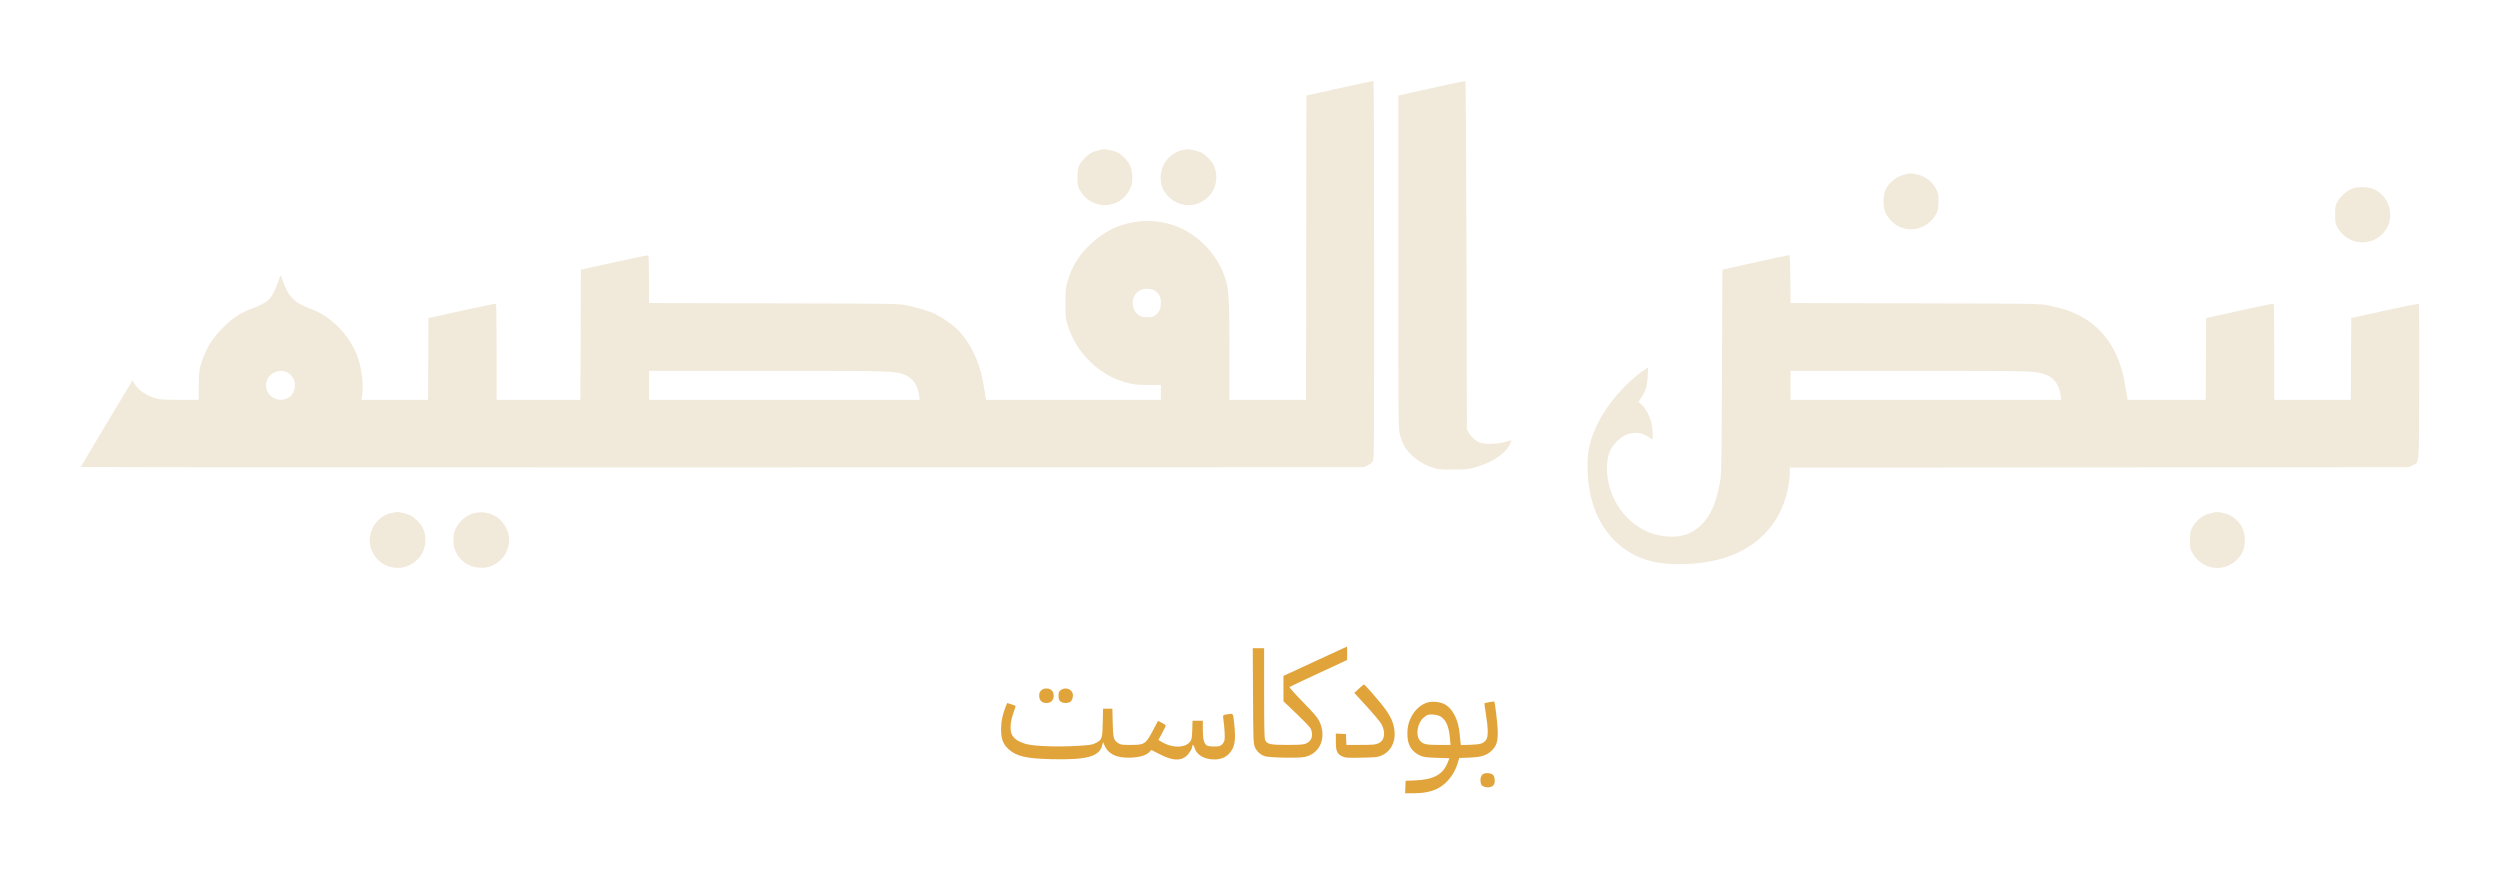
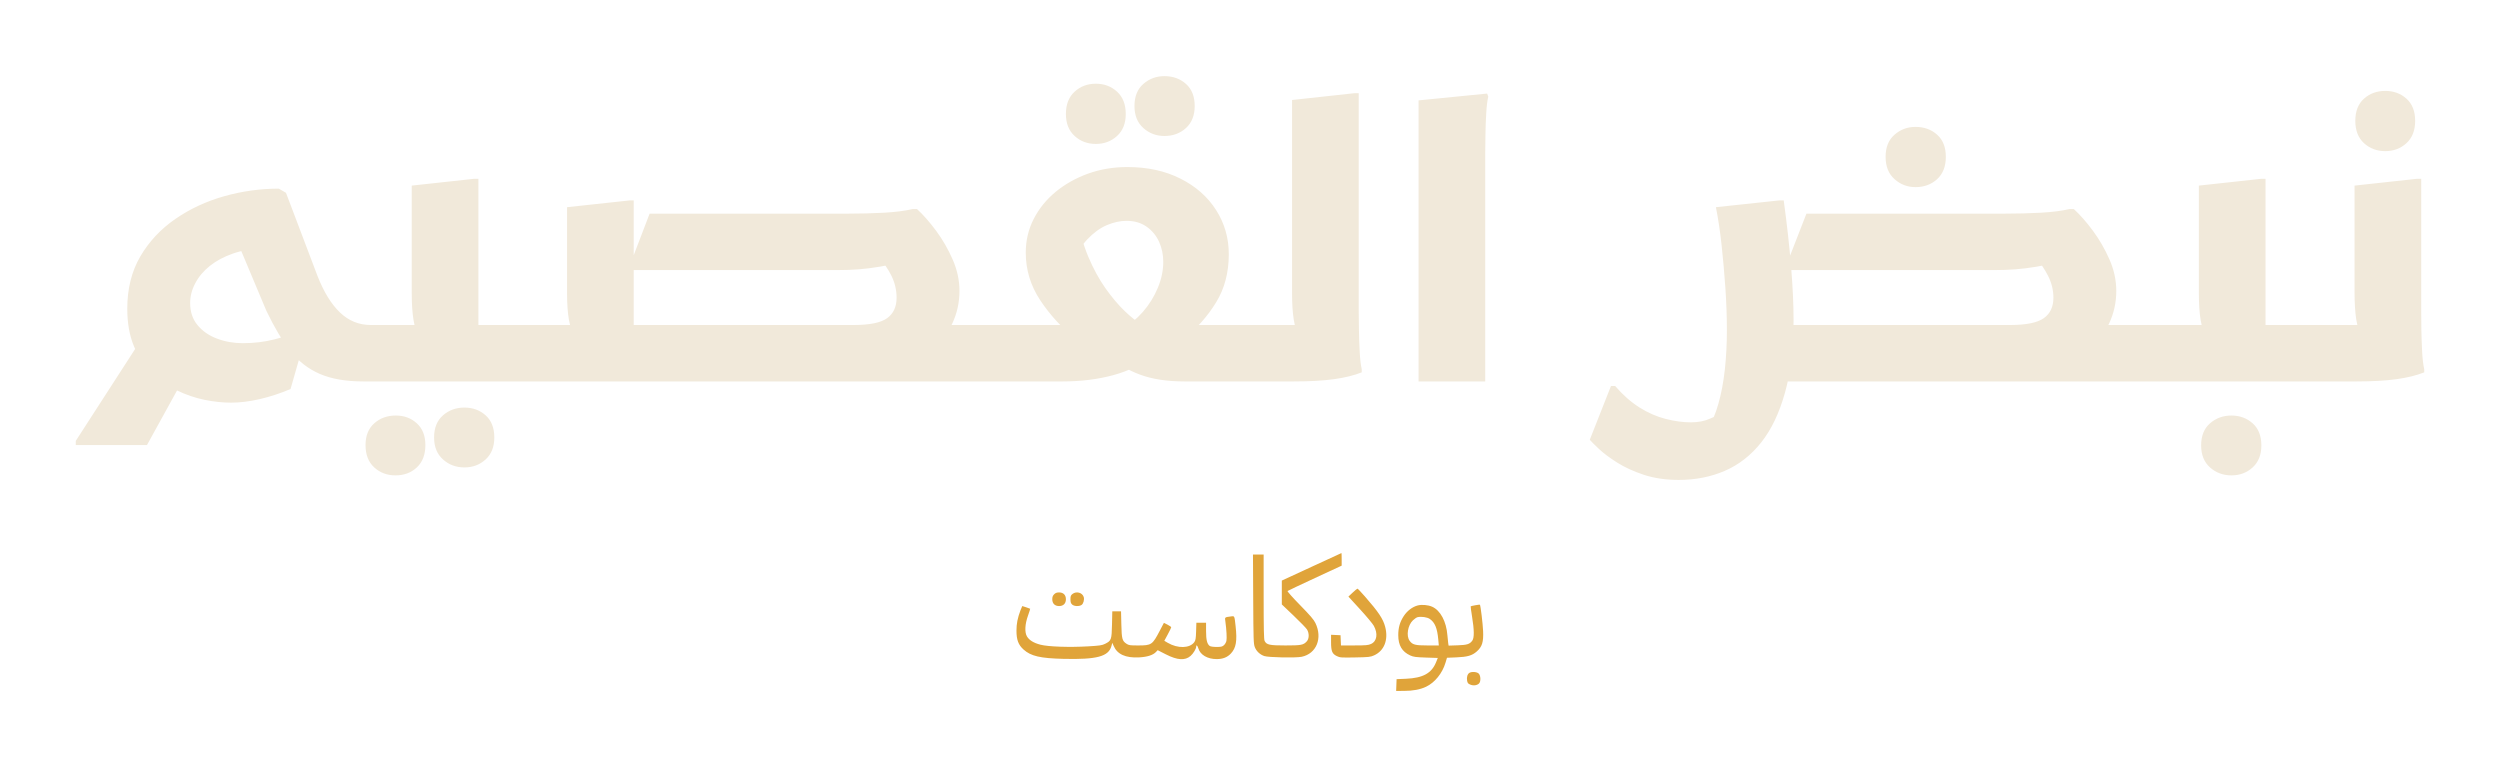
- <svg xmlns="http://www.w3.org/2000/svg" viewBox="450 2300 3101 1084" width="3101" height="1084">
-   <path fill="#F1E9DA" fill-rule="evenodd" d="M 2111.500 2409.373 L 2070.500 2418.514 2070.247 2607.257 L 2069.995 2796 2022.497 2796 L 1975 2796 1974.977 2738.250 C 1974.953 2676.373, 1974.251 2660.794, 1970.954 2649 C 1962.064 2617.191, 1936.400 2589.873, 1905.500 2579.325 C 1884.877 2572.285, 1861.417 2572.398, 1840.054 2579.639 C 1813.647 2588.591, 1787.697 2612.986, 1778.115 2637.868 C 1772.196 2653.239, 1771.528 2657.098, 1771.513 2676 C 1771.502 2691.339, 1771.785 2694.485, 1773.811 2701.482 C 1779.039 2719.545, 1788.893 2735.848, 1802.347 2748.697 C 1816.541 2762.252, 1830.044 2769.971, 1847.989 2774.791 C 1856.255 2777.011, 1859.628 2777.355, 1873.750 2777.423 L 1890 2777.500 1890 2786.750 L 1890 2796 1781.545 2796 L 1673.091 2796 1672.562 2792.750 C 1669.575 2774.404, 1668.652 2769.473, 1666.986 2762.944 C 1661.645 2742.024, 1650.577 2721.463, 1637.981 2709.060 C 1631.642 2702.819, 1619.196 2694.065, 1610.500 2689.730 C 1603.143 2686.063, 1587.249 2681.211, 1574.603 2678.771 C 1563.604 2676.649, 1562.054 2676.626, 1409.250 2676.279 L 1255 2675.928 1255 2646.523 C 1255 2630.350, 1254.662 2616.913, 1254.250 2616.662 C 1253.838 2616.411, 1234.825 2620.326, 1212 2625.363 L 1170.500 2634.520 1170.244 2715.260 L 1169.988 2796 1117.994 2796 L 1066 2796 1066 2736.559 C 1066 2703.866, 1065.662 2676.917, 1065.250 2676.671 C 1064.838 2676.424, 1045.825 2680.344, 1023 2685.380 L 981.500 2694.537 981.241 2745.269 L 980.982 2796 939.656 2796 L 898.331 2796 899.245 2789.750 C 901.486 2774.430, 897.626 2750.168, 890.590 2735.353 C 879.328 2711.637, 859.602 2692.570, 837.500 2684.034 C 814.202 2675.037, 807.983 2668.874, 800.377 2647.250 C 799.361 2644.363, 798.293 2642, 798.002 2642 C 797.711 2642, 796.187 2645.790, 794.614 2650.422 C 790.530 2662.450, 786.146 2669.881, 780.705 2674 C 778.162 2675.925, 771.080 2679.401, 764.968 2681.725 C 748.404 2688.023, 739.232 2693.837, 727.458 2705.500 C 712.362 2720.455, 704.161 2734.265, 698.761 2753.825 C 697 2760.205, 696.630 2764.411, 696.571 2778.750 L 696.500 2796 673.460 2796 C 656.155 2796, 648.980 2795.625, 644.632 2794.492 C 632.314 2791.284, 622.301 2784.698, 616.977 2776.302 L 614.266 2772.027 582.383 2825.146 C 564.847 2854.360, 550.350 2878.656, 550.166 2879.135 C 549.976 2879.630, 893.778 2879.897, 1345.666 2879.753 L 2141.500 2879.500 2146.166 2877.344 C 2148.732 2876.157, 2151.657 2873.927, 2152.666 2872.388 C 2154.432 2869.693, 2154.500 2860.846, 2154.500 2635.127 C 2154.500 2479.632, 2154.163 2400.593, 2153.500 2400.449 C 2152.950 2400.329, 2134.050 2404.345, 2111.500 2409.373 M 2225.500 2409.373 L 2184.500 2418.514 2184.500 2624.507 C 2184.500 2819.738, 2184.595 2830.903, 2186.309 2838.208 C 2188.847 2849.024, 2192.990 2856.704, 2200.008 2863.603 C 2207.577 2871.044, 2216.226 2876.314, 2226.479 2879.731 C 2233.882 2882.199, 2235.810 2882.408, 2251.500 2882.452 C 2264.473 2882.489, 2270.223 2882.081, 2275.773 2880.733 C 2297.995 2875.333, 2315.608 2864.486, 2322.392 2852.022 C 2323.935 2849.186, 2324.976 2846.643, 2324.705 2846.372 C 2324.434 2846.100, 2320.901 2846.906, 2316.856 2848.162 C 2308.455 2850.771, 2293.351 2851.307, 2286.447 2849.241 C 2281.265 2847.691, 2274.556 2841.953, 2271.716 2836.643 L 2269.500 2832.500 2269 2616.583 C 2268.669 2473.857, 2268.161 2400.593, 2267.500 2400.449 C 2266.950 2400.329, 2248.050 2404.345, 2225.500 2409.373 M 1813 2486.390 C 1805.428 2488.074, 1800.148 2491.031, 1795.276 2496.316 C 1787.855 2504.367, 1786.500 2508.024, 1786.500 2520 C 1786.500 2529.741, 1786.712 2530.882, 1789.430 2535.788 C 1803.351 2560.917, 1838.727 2560.581, 1851.221 2535.202 C 1854.149 2529.256, 1854.500 2527.629, 1854.500 2520.021 C 1854.500 2509.671, 1851.652 2502.600, 1844.675 2495.622 C 1839.158 2490.106, 1834.222 2487.512, 1826.535 2486.091 C 1819.660 2484.820, 1820.107 2484.810, 1813 2486.390 M 1917.702 2486.042 C 1902.176 2488.651, 1889.882 2503.282, 1889.697 2519.371 C 1889.583 2529.237, 1891.966 2535.707, 1898.242 2542.575 C 1912.146 2557.788, 1934.009 2558.508, 1948.712 2544.237 C 1959.071 2534.182, 1961.706 2517.224, 1954.971 2503.960 C 1952.575 2499.241, 1946.202 2492.788, 1940.847 2489.657 C 1937.393 2487.637, 1925.410 2484.595, 1923 2485.125 C 1922.725 2485.186, 1920.341 2485.598, 1917.702 2486.042 M 2812.972 2516.359 C 2802.561 2518.602, 2793.106 2526.189, 2788.648 2535.878 C 2785.425 2542.881, 2785.578 2557.614, 2788.944 2564.500 C 2792.453 2571.678, 2800.651 2579.341, 2807.703 2582.037 C 2820.529 2586.938, 2834.760 2584.074, 2844.353 2574.661 C 2852.345 2566.818, 2854.500 2561.581, 2854.500 2550 C 2854.500 2541.644, 2854.167 2539.821, 2851.730 2534.858 C 2846.885 2524.994, 2837.705 2518.156, 2826.535 2516.091 C 2819.678 2514.824, 2820.139 2514.815, 2812.972 2516.359 M 3367.500 2533.974 C 3360.842 2536.618, 3353.129 2543.532, 3349.473 2550.133 C 3346.705 2555.129, 3346.500 2556.225, 3346.500 2566 C 3346.500 2575.051, 3346.822 2577.121, 3348.835 2581 C 3361.361 2605.135, 3393.868 2607.493, 3409.090 2585.370 C 3420.734 2568.445, 3414.211 2544.449, 3395.410 2535.044 C 3388.559 2531.617, 3374.768 2531.089, 3367.500 2533.974 M 2627.500 2625.372 L 2586.500 2634.514 2585.933 2761.507 C 2585.375 2886.636, 2585.335 2888.666, 2583.188 2899.829 C 2578.481 2924.308, 2572.433 2938.380, 2561.816 2949.557 C 2547.696 2964.421, 2529.346 2968.931, 2505.270 2963.455 C 2483.282 2958.454, 2462.713 2941.143, 2451.856 2918.500 C 2442.282 2898.533, 2440.438 2872.845, 2447.536 2858.337 C 2451.350 2850.540, 2460.483 2841.711, 2467.415 2839.118 C 2475.565 2836.068, 2484.277 2836.246, 2490.601 2839.591 C 2493.295 2841.016, 2496.210 2842.816, 2497.079 2843.591 C 2497.947 2844.366, 2498.960 2845, 2499.329 2845 C 2500.619 2845, 2499.987 2830.737, 2498.430 2824.730 C 2496.053 2815.555, 2491.099 2806.225, 2486.464 2802.194 L 2482.362 2798.625 2485.700 2793.563 C 2491.329 2785.025, 2493.216 2778.725, 2493.770 2766.622 L 2494.267 2755.744 2488.384 2759.747 C 2467.349 2774.058, 2444.423 2800.281, 2432.885 2823.228 C 2421.701 2845.473, 2418.386 2860.592, 2419.293 2885.233 C 2420.896 2928.818, 2438.055 2963.284, 2467.913 2982.889 C 2487.664 2995.858, 2509.681 3000.855, 2541.701 2999.634 C 2597.580 2997.504, 2637.678 2975.275, 2657.889 2935.223 C 2664.859 2921.410, 2670 2900.887, 2670 2886.875 L 2670 2880.013 3053.750 2879.756 L 3437.500 2879.500 3442.166 2877.344 C 3451.221 2873.158, 3450.464 2882.278, 3450.774 2773.619 C 3450.925 2720.835, 3450.700 2677.317, 3450.274 2676.913 C 3449.848 2676.508, 3430.825 2680.304, 3408 2685.348 L 3366.500 2694.520 3366.241 2745.260 L 3365.982 2796 3318.491 2796 L 3271 2796 3271 2736.559 C 3271 2703.866, 3270.662 2676.913, 3270.250 2676.662 C 3269.838 2676.411, 3250.825 2680.326, 3228 2685.363 L 3186.500 2694.520 3186.241 2745.260 L 3185.982 2796 3137.536 2796 L 3089.091 2796 3088.562 2792.750 C 3085.575 2774.404, 3084.652 2769.473, 3082.986 2762.944 C 3072.690 2722.615, 3048.471 2695.856, 3011.603 2684.076 C 3006.159 2682.336, 2996.709 2679.949, 2990.603 2678.771 C 2979.604 2676.649, 2978.054 2676.626, 2825.265 2676.279 L 2671.030 2675.928 2670.765 2646.297 C 2670.597 2627.571, 2670.132 2616.586, 2669.500 2616.449 C 2668.950 2616.329, 2650.050 2620.345, 2627.500 2625.372 M 1865.500 2659.432 C 1858.405 2662.894, 1855.009 2668.211, 1855.004 2675.864 C 1854.999 2682.391, 1857.606 2687.506, 1862.726 2691.015 C 1865.686 2693.042, 1867.559 2693.495, 1872.997 2693.497 C 1878.788 2693.500, 1880.138 2693.127, 1883.431 2690.618 C 1888.168 2687.008, 1890 2682.704, 1890 2675.180 C 1890 2668.733, 1887.855 2664.428, 1882.763 2660.657 C 1879.234 2658.042, 1869.730 2657.368, 1865.500 2659.432 M 790.459 2761.880 C 776.561 2768.193, 776.515 2787.789, 790.384 2794.087 C 800.904 2798.864, 812.057 2794.013, 815.039 2783.362 C 819.390 2767.819, 805.024 2755.264, 790.459 2761.880 M 1255 2778 L 1255 2796 1422.905 2796 L 1590.810 2796 1590.306 2791.750 C 1588.648 2777.754, 1582.052 2768.399, 1571.122 2764.543 C 1558.281 2760.012, 1558.067 2760.007, 1402.250 2760.003 L 1255 2760 1255 2778 M 2671 2778 L 2671 2796 2838.905 2796 L 3006.810 2796 3006.306 2791.750 C 3004.648 2777.754, 2998.052 2768.399, 2987.122 2764.543 C 2974.281 2760.012, 2974.067 2760.007, 2818.250 2760.003 L 2671 2760 2671 2778 M 936.702 2936.042 C 915.575 2939.592, 902.529 2964.144, 911.419 2983.623 C 921.740 3006.236, 950.313 3011.493, 967.833 2994.002 C 978.090 2983.761, 980.644 2967.102, 973.971 2953.960 C 971.575 2949.241, 965.202 2942.788, 959.847 2939.657 C 956.393 2937.637, 944.410 2934.595, 942 2935.125 C 941.725 2935.186, 939.341 2935.598, 936.702 2936.042 M 1040.054 2936.126 C 1029.927 2937.825, 1019.914 2945.799, 1015.097 2956 C 1012.934 2960.582, 1012.500 2962.923, 1012.502 2970.024 C 1012.503 2977.665, 1012.849 2979.251, 1015.842 2985.331 C 1021.820 2997.475, 1033.395 3004.368, 1047.652 3004.276 C 1056.637 3004.219, 1064.458 3000.905, 1071.176 2994.311 C 1081.265 2984.408, 1084.293 2968.890, 1078.579 2956.377 C 1071.606 2941.106, 1056.791 2933.318, 1040.054 2936.126 M 3193 2936.390 C 3185.428 2938.074, 3180.148 2941.031, 3175.276 2946.316 C 3167.855 2954.367, 3166.500 2958.024, 3166.500 2970 C 3166.500 2979.741, 3166.712 2980.882, 3169.430 2985.788 C 3180.901 3006.494, 3207.700 3010.812, 3224.319 2994.632 C 3231.585 2987.559, 3234.501 2980.498, 3234.495 2970 C 3234.488 2959.668, 3231.633 2952.581, 3224.675 2945.622 C 3219.158 2940.106, 3214.222 2937.512, 3206.535 2936.091 C 3199.660 2934.820, 3200.107 2934.810, 3193 2936.390" />
+ <svg xmlns="http://www.w3.org/2000/svg" viewBox="350 2372 3300 1012" width="3300" height="1012">
+   <path fill="#F1E9DA" fill-rule="nonzero" d="M601.0 2856.0 544.0 2959.5H450.0V2954.0L548.5 2801.5ZM829.5 2875.5Q795.0 2875.5 772.0 2865.5Q749.0 2855.5 733.0 2835.0Q717.0 2814.5 701.5 2782.0L663.5 2691.5L696.5 2700.0Q675.0 2700.5 657.2 2706.8Q639.5 2713.0 627.0 2723.0Q614.5 2733.0 607.8 2745.8Q601.0 2758.5 601.0 2772.0Q601.0 2789.5 610.8 2801.2Q620.5 2813.0 636.5 2819.0Q652.5 2825.0 670.5 2825.0Q692.5 2825.0 712.2 2820.0Q732.0 2815.0 744.0 2809.0L754.0 2814.0L733.5 2885.5Q713.5 2894.0 693.0 2898.8Q672.5 2903.5 655.0 2903.5Q638.5 2903.5 620.0 2899.8Q601.5 2896.0 583.2 2887.2Q565.0 2878.5 550.2 2864.2Q535.5 2850.0 526.8 2829.0Q518.0 2808.0 518.0 2779.5Q518.0 2740.0 535.2 2710.5Q552.5 2681.0 581.5 2661.0Q610.5 2641.0 646.0 2631.0Q681.5 2621.0 718.0 2621.0L727.5 2626.5L769.0 2736.0Q781.5 2768.0 798.8 2784.5Q816.0 2801.0 839.5 2801.0V2865.5ZM839.5 2801.0H933.5L904.0 2814.5Q898.0 2808.5 895.8 2794.2Q893.5 2780.0 893.5 2759.0V2617.0L976.0 2608.0H981.5V2837.0L946.0 2801.0H1046.0V2865.5L1036.0 2875.5H829.5V2811.0ZM923.0 2949.5Q923.0 2930.5 934.8 2920.2Q946.5 2910.0 963.0 2910.0Q979.5 2910.0 991.0 2920.2Q1002.5 2930.5 1002.5 2949.5Q1002.5 2968.0 991.0 2978.5Q979.5 2989.0 963.0 2989.0Q946.5 2989.0 934.8 2978.5Q923.0 2968.0 923.0 2949.5ZM832.5 2959.5Q832.5 2941.0 844.0 2930.8Q855.5 2920.5 872.5 2920.5Q889.0 2920.5 900.2 2930.8Q911.5 2941.0 911.5 2959.5Q911.5 2978.5 900.2 2989.0Q889.0 2999.5 872.0 2999.5Q855.5 2999.5 844.0 2989.0Q832.5 2978.5 832.5 2959.5ZM1463.0 2875.5V2801.0H1672.0V2865.5L1662.0 2875.5ZM1174.5 2801.0H1477.0Q1508.5 2801.0 1521.0 2792.0Q1533.5 2783.0 1533.5 2765.0Q1533.5 2750.0 1526.8 2736.2Q1520.0 2722.5 1511.0 2713.5L1547.5 2716.5Q1526.5 2721.5 1511.5 2724.0Q1496.5 2726.5 1483.8 2727.5Q1471.0 2728.5 1455.5 2728.5H1179.0L1207.5 2654.0H1470.5Q1494.0 2654.0 1516.8 2652.8Q1539.5 2651.5 1554.5 2648.0H1560.5Q1573.0 2659.5 1585.8 2676.8Q1598.5 2694.0 1607.5 2714.5Q1616.5 2735.0 1616.5 2756.0Q1616.5 2779.0 1606.8 2799.5Q1597.0 2820.0 1573.0 2836.5L1557.5 2864.0Q1544.0 2869.5 1526.5 2872.5Q1509.0 2875.5 1487.0 2875.5H1174.5ZM1046.0 2801.0H1138.5L1109.0 2814.5Q1103.5 2808.5 1101.0 2794.2Q1098.5 2780.0 1098.5 2759.0V2645.5L1181.5 2636.5H1186.5V2837.5L1151.0 2801.0H1252.5V2865.5L1242.5 2875.5H1036.0V2811.0ZM1838.0 2592.5Q1878.0 2592.5 1908.2 2607.8Q1938.5 2623.0 1955.2 2649.2Q1972.0 2675.5 1972.0 2707.5Q1972.0 2744.0 1955.2 2771.2Q1938.5 2798.5 1912.0 2820.0L1894.0 2801.0H2012.5V2865.5L2002.5 2875.5H1913.5Q1879.0 2875.5 1854.8 2866.5Q1830.5 2857.5 1812.5 2841.0L1877.0 2839.0Q1850.0 2859.0 1819.5 2867.2Q1789.0 2875.5 1752.5 2875.5H1662.0V2811.0L1672.0 2801.0H1790.0L1770.5 2820.0Q1742.5 2797.5 1723.2 2768.5Q1704.0 2739.5 1704.0 2705.5Q1704.0 2681.5 1714.5 2661.0Q1725.0 2640.5 1743.5 2625.2Q1762.0 2610.0 1786.2 2601.2Q1810.5 2592.5 1838.0 2592.5ZM1764.0 2723.5 1772.0 2658.5Q1776.5 2687.0 1786.5 2710.8Q1796.5 2734.5 1809.2 2752.5Q1822.0 2770.5 1834.5 2782.5Q1847.0 2794.5 1856.5 2800.0L1830.0 2807.0Q1846.0 2798.0 1858.5 2783.8Q1871.0 2769.5 1878.2 2752.2Q1885.5 2735.0 1885.5 2717.5Q1885.5 2703.5 1880.0 2691.2Q1874.5 2679.0 1863.5 2671.2Q1852.5 2663.5 1837.0 2663.5Q1824.5 2663.5 1811.0 2669.2Q1797.5 2675.0 1785.2 2688.0Q1773.0 2701.0 1764.0 2723.5ZM1887.0 2551.5Q1871.0 2551.5 1859.2 2541.0Q1847.5 2530.5 1847.5 2512.0Q1847.5 2493.0 1859.2 2482.8Q1871.0 2472.5 1887.0 2472.5Q1904.0 2472.5 1915.5 2482.8Q1927.0 2493.0 1927.0 2512.0Q1927.0 2530.5 1915.5 2541.0Q1904.0 2551.5 1887.0 2551.5ZM1796.5 2562.0Q1780.0 2562.0 1768.5 2551.5Q1757.0 2541.0 1757.0 2522.5Q1757.0 2503.5 1768.5 2493.0Q1780.0 2482.5 1796.5 2482.5Q1813.0 2482.5 1824.5 2493.0Q1836.0 2503.5 1836.0 2522.5Q1836.0 2541.0 1824.5 2551.5Q1813.0 2562.0 1796.5 2562.0ZM1992.5 2875.5V2811.0L2002.5 2801.0H2095.0L2066.0 2814.5Q2060.0 2808.5 2057.8 2794.2Q2055.5 2780.0 2055.5 2759.0V2504.0L2138.0 2495.0H2143.5V2782.5Q2143.5 2792.5 2143.8 2807.2Q2144.0 2822.0 2144.8 2836.2Q2145.5 2850.5 2147.5 2859.5V2863.5Q2132.5 2869.5 2111.0 2872.5Q2089.5 2875.5 2058.0 2875.5ZM2222.5 2504.5 2313.0 2495.5 2314.5 2499.5Q2312.5 2508.5 2311.8 2522.0Q2311.0 2535.5 2310.8 2549.5Q2310.5 2563.5 2310.5 2573.5V2875.5H2222.5ZM2990.0 2875.5V2801.0H3198.5V2865.5L3188.5 2875.5ZM2701.5 2801.0H3003.5Q3035.0 2801.0 3047.8 2792.0Q3060.5 2783.0 3060.5 2765.0Q3060.5 2750.0 3053.5 2736.2Q3046.5 2722.5 3038.0 2713.5L3074.5 2716.5Q3053.5 2721.5 3038.5 2724.0Q3023.5 2726.5 3010.5 2727.5Q2997.5 2728.5 2982.5 2728.5H2705.5L2734.5 2654.0H2997.0Q3021.0 2654.0 3043.8 2652.8Q3066.5 2651.5 3081.5 2648.0H3087.5Q3100.0 2659.5 3112.8 2676.8Q3125.5 2694.0 3134.5 2714.5Q3143.5 2735.0 3143.5 2756.0Q3143.5 2779.0 3133.8 2799.5Q3124.0 2820.0 3100.0 2836.5L3084.5 2864.0Q3071.0 2869.5 3053.2 2872.5Q3035.5 2875.5 3014.0 2875.5H2701.5ZM2878.5 2619.0Q2862.5 2619.0 2850.8 2608.5Q2839.0 2598.0 2839.0 2579.0Q2839.0 2560.0 2850.8 2549.8Q2862.5 2539.5 2878.5 2539.5Q2895.5 2539.5 2907.0 2549.8Q2918.5 2560.0 2918.5 2579.0Q2918.5 2598.0 2907.0 2608.5Q2895.5 2619.0 2878.5 2619.0ZM2482.0 2881.5Q2497.0 2899.0 2514.0 2909.8Q2531.0 2920.5 2548.8 2925.0Q2566.5 2929.5 2582.0 2929.5Q2596.5 2929.5 2607.5 2924.5Q2618.5 2919.5 2625.5 2918.0L2604.0 2938.0Q2612.5 2925.5 2618.2 2905.2Q2624.0 2885.0 2626.8 2859.8Q2629.5 2834.5 2629.5 2808.0Q2629.5 2781.0 2627.5 2752.0Q2625.5 2723.0 2622.5 2695.5Q2619.5 2668.0 2615.0 2645.5L2699.0 2636.5H2704.5Q2711.0 2684.0 2714.2 2723.8Q2717.5 2763.5 2717.5 2794.5Q2717.5 2850.0 2706.2 2890.2Q2695.0 2930.5 2674.8 2956.0Q2654.5 2981.5 2626.8 2993.5Q2599.0 3005.5 2566.0 3005.5Q2540.5 3005.5 2520.0 2998.8Q2499.5 2992.0 2484.5 2982.5Q2469.5 2973.0 2460.5 2964.5Q2451.5 2956.0 2448.5 2952.5L2476.5 2881.5ZM3198.5 2801.0H3292.5L3263.0 2814.5Q3257.0 2808.5 3254.8 2794.2Q3252.5 2780.0 3252.5 2759.0V2617.0L3335.0 2608.0H3340.5V2837.0L3305.0 2801.0H3405.0V2865.5L3395.0 2875.5H3188.5V2811.0ZM3255.5 2960.0Q3255.5 2941.0 3267.2 2930.8Q3279.0 2920.5 3295.5 2920.5Q3312.0 2920.5 3323.5 2930.8Q3335.0 2941.0 3335.0 2960.0Q3335.0 2978.5 3323.5 2989.0Q3312.0 2999.5 3295.5 2999.5Q3279.0 2999.5 3267.2 2989.0Q3255.5 2978.5 3255.5 2960.0ZM3395.0 2875.5V2811.0L3405.0 2801.0H3497.5L3468.5 2814.5Q3462.5 2808.5 3460.2 2793.5Q3458.0 2778.5 3458.0 2757.5V2617.0L3540.5 2608.0H3546.0V2782.5Q3546.0 2792.5 3546.2 2807.2Q3546.5 2822.0 3547.2 2836.2Q3548.0 2850.5 3550.0 2859.5V2863.5Q3535.0 2869.5 3513.5 2872.5Q3492.0 2875.5 3460.5 2875.5ZM3498.5 2571.5Q3482.0 2571.5 3470.5 2561.0Q3459.0 2550.5 3459.0 2531.5Q3459.0 2512.5 3470.5 2502.2Q3482.0 2492.0 3498.5 2492.0Q3515.0 2492.0 3526.5 2502.2Q3538.0 2512.5 3538.0 2531.5Q3538.0 2550.5 3526.5 2561.0Q3515.0 2571.5 3498.5 2571.5Z" />
  <path fill="#E0A43A" fill-rule="evenodd" d="M 2081.250 3120.220 L 2042 3138.363 2042 3154.103 L 2042 3169.843 2057.569 3184.671 C 2066.131 3192.827, 2074.093 3201.043, 2075.261 3202.929 C 2078.316 3207.863, 2078.169 3215.111, 2074.942 3218.610 C 2070.470 3223.459, 2067.640 3224, 2046.782 3223.998 C 2025.669 3223.997, 2021.860 3223.166, 2019.279 3218 C 2018.325 3216.092, 2018.026 3202.305, 2018.015 3159.750 L 2018 3104 2010.962 3104 L 2003.924 3104 2004.228 3162.750 C 2004.508 3216.850, 2004.677 3221.877, 2006.362 3226.257 C 2008.403 3231.561, 2013.124 3236.011, 2018.789 3237.974 C 2024.251 3239.865, 2060.574 3240.576, 2068.275 3238.942 C 2087.769 3234.805, 2096.027 3214.397, 2086.324 3194.339 C 2084.161 3189.867, 2079.421 3184.339, 2066.075 3170.725 C 2056.225 3160.677, 2049.052 3152.600, 2049.575 3152.146 C 2050.084 3151.703, 2066.363 3143.988, 2085.750 3135 L 2121 3118.659 2121 3110.330 C 2121 3105.748, 2120.887 3102.017, 2120.750 3102.038 C 2120.613 3102.059, 2102.838 3110.241, 2081.250 3120.220 M 2135.501 3154.250 L 2129.909 3159.500 2145.370 3176.387 C 2153.874 3185.674, 2162.013 3195.446, 2163.458 3198.101 C 2169.120 3208.503, 2167.590 3218.469, 2159.788 3222.010 C 2156.064 3223.700, 2153.171 3223.959, 2137.796 3223.978 L 2120.091 3224 2119.796 3217.250 L 2119.500 3210.500 2113.250 3210.202 L 2107 3209.905 2107 3219.551 C 2107 3231.602, 2108.418 3235.056, 2114.595 3238.046 C 2118.733 3240.049, 2120.221 3240.158, 2138.752 3239.815 C 2156.848 3239.480, 2158.937 3239.254, 2163.727 3237.111 C 2177.206 3231.083, 2182.892 3216.544, 2178.451 3199.460 C 2175.710 3188.916, 2169.610 3179.774, 2151.622 3159.250 C 2146.681 3153.613, 2142.291 3149, 2141.866 3149 C 2141.441 3149, 2138.577 3151.363, 2135.501 3154.250 M 1741.455 3156.455 C 1739.648 3158.261, 1739 3159.990, 1739 3163 C 1739 3168.629, 1742.371 3172, 1748 3172 C 1753.629 3172, 1757 3168.629, 1757 3163 C 1757 3157.371, 1753.629 3154, 1748 3154 C 1744.990 3154, 1743.261 3154.648, 1741.455 3156.455 M 1765.635 3156.073 C 1763.430 3157.807, 1763 3158.944, 1763 3163.034 C 1763 3166.775, 1763.514 3168.401, 1765.189 3169.961 C 1767.847 3172.438, 1774.541 3172.710, 1777.738 3170.471 C 1780.132 3168.794, 1781.575 3163.386, 1780.517 3160.053 C 1778.643 3154.149, 1770.760 3152.041, 1765.635 3156.073 M 2220.995 3171.296 C 2214.052 3173.254, 2207.287 3178.489, 2202.874 3185.317 C 2197.798 3193.169, 2195.705 3200.527, 2195.710 3210.500 C 2195.716 3223.836, 2200.697 3232.252, 2211.500 3237.177 C 2215.806 3239.140, 2218.680 3239.529, 2232.202 3239.978 L 2247.903 3240.500 2245.502 3246.400 C 2239.679 3260.710, 2228.168 3266.992, 2206 3267.956 L 2193.500 3268.500 2193.208 3276.250 L 2192.916 3284 2203.208 3283.983 C 2215.207 3283.962, 2224.584 3282.202, 2232.411 3278.499 C 2243.912 3273.058, 2253.878 3260.755, 2258.030 3246.871 L 2260.013 3240.241 2272.256 3239.741 C 2287.054 3239.137, 2293.142 3237.388, 2299.294 3231.972 C 2306.422 3225.698, 2308.343 3219.539, 2307.705 3205 C 2307.275 3195.191, 2304.360 3171.166, 2303.481 3170.181 C 2303.147 3169.808, 2291.844 3171.823, 2291.317 3172.350 C 2291.120 3172.546, 2291.911 3178.511, 2293.073 3185.604 C 2296.026 3203.621, 2296.134 3213.966, 2293.410 3217.663 C 2289.962 3222.343, 2286.582 3223.406, 2273.815 3223.824 L 2262.129 3224.207 2261.617 3220.853 C 2261.336 3219.009, 2260.861 3214.350, 2260.562 3210.500 C 2259.147 3192.293, 2251.336 3177.690, 2240.432 3172.867 C 2234.909 3170.424, 2226.497 3169.744, 2220.995 3171.296 M 1696.990 3177.750 C 1693.191 3187.889, 1691.740 3195.281, 1691.737 3204.500 C 1691.733 3216.587, 1694.228 3223.222, 1701.104 3229.404 C 1710.774 3238.098, 1723.105 3240.962, 1754 3241.690 C 1797.884 3242.725, 1813.287 3238.601, 1817.076 3224.803 L 1818.258 3220.500 1820.033 3224.621 C 1824.791 3235.665, 1835.799 3240.655, 1853.419 3239.755 C 1864.457 3239.192, 1871.975 3236.785, 1875.967 3232.535 L 1878.131 3230.232 1888.816 3235.687 C 1904.188 3243.535, 1914.302 3244.186, 1921.580 3237.795 C 1925.181 3234.634, 1929 3228.326, 1929 3225.540 C 1929 3222.589, 1930.692 3224.028, 1931.878 3227.987 C 1934.420 3236.473, 1943.936 3242, 1956.003 3242 C 1964.170 3242, 1970.173 3239.621, 1974.874 3234.521 C 1981.656 3227.163, 1983.168 3218.268, 1980.994 3198.500 C 1979.479 3184.720, 1979.623 3185.043, 1975.247 3185.628 C 1966.329 3186.822, 1966.675 3186.524, 1967.479 3192.300 C 1968.983 3203.106, 1969.606 3214.625, 1968.869 3218 C 1968.449 3219.925, 1966.931 3222.512, 1965.497 3223.750 C 1963.304 3225.642, 1961.743 3225.995, 1955.694 3225.968 C 1951.325 3225.949, 1947.817 3225.418, 1946.761 3224.616 C 1943.324 3222.006, 1942 3216.560, 1942 3205.032 L 1942 3194 1935.608 3194 L 1929.216 3194 1928.853 3205.433 C 1928.548 3215.053, 1928.162 3217.314, 1926.424 3219.683 C 1920.414 3227.876, 1904.647 3228.258, 1891.458 3220.528 L 1886.897 3217.855 1891.448 3209.437 C 1893.952 3204.807, 1896 3200.572, 1896 3200.026 C 1896 3199.480, 1893.832 3197.935, 1891.182 3196.592 L 1886.364 3194.151 1881.036 3204.325 C 1871.103 3223.294, 1870.068 3224, 1852.180 3224 C 1841.455 3224, 1839.964 3223.777, 1836.898 3221.713 C 1831.287 3217.936, 1830.627 3215.434, 1830.178 3196.250 L 1829.773 3179 1824 3179 L 1818.227 3179 1817.846 3196.450 C 1817.410 3216.445, 1816.955 3217.714, 1808.755 3221.829 C 1804.744 3223.841, 1801.697 3224.297, 1786.307 3225.188 C 1761.498 3226.625, 1733.817 3225.675, 1723.500 3223.033 C 1714.440 3220.713, 1708.543 3217.084, 1705.548 3211.986 C 1702.357 3206.555, 1702.903 3195.905, 1706.948 3184.648 C 1708.697 3179.779, 1709.987 3175.682, 1709.814 3175.543 C 1709.489 3175.281, 1699.838 3172, 1699.394 3172 C 1699.256 3172, 1698.174 3174.588, 1696.990 3177.750 M 2221.214 3186.659 C 2219.957 3186.928, 2217.189 3188.803, 2215.064 3190.824 C 2208.224 3197.332, 2205.962 3211.382, 2210.711 3217.864 C 2214.529 3223.076, 2218.082 3223.997, 2234.367 3223.998 L 2249.235 3224 2248.537 3216.250 C 2247.181 3201.204, 2244.059 3193.635, 2237.299 3189.003 C 2233.878 3186.658, 2226.344 3185.561, 2221.214 3186.659 M 2289.695 3260.111 C 2287.088 3261.627, 2285.794 3265.822, 2286.551 3270.300 C 2287.101 3273.556, 2287.789 3274.432, 2290.784 3275.683 C 2294.825 3277.372, 2299.429 3276.826, 2302.184 3274.333 C 2304.918 3271.859, 2304.689 3263.720, 2301.811 3261.039 C 2299.400 3258.793, 2292.826 3258.289, 2289.695 3260.111" />
</svg>
